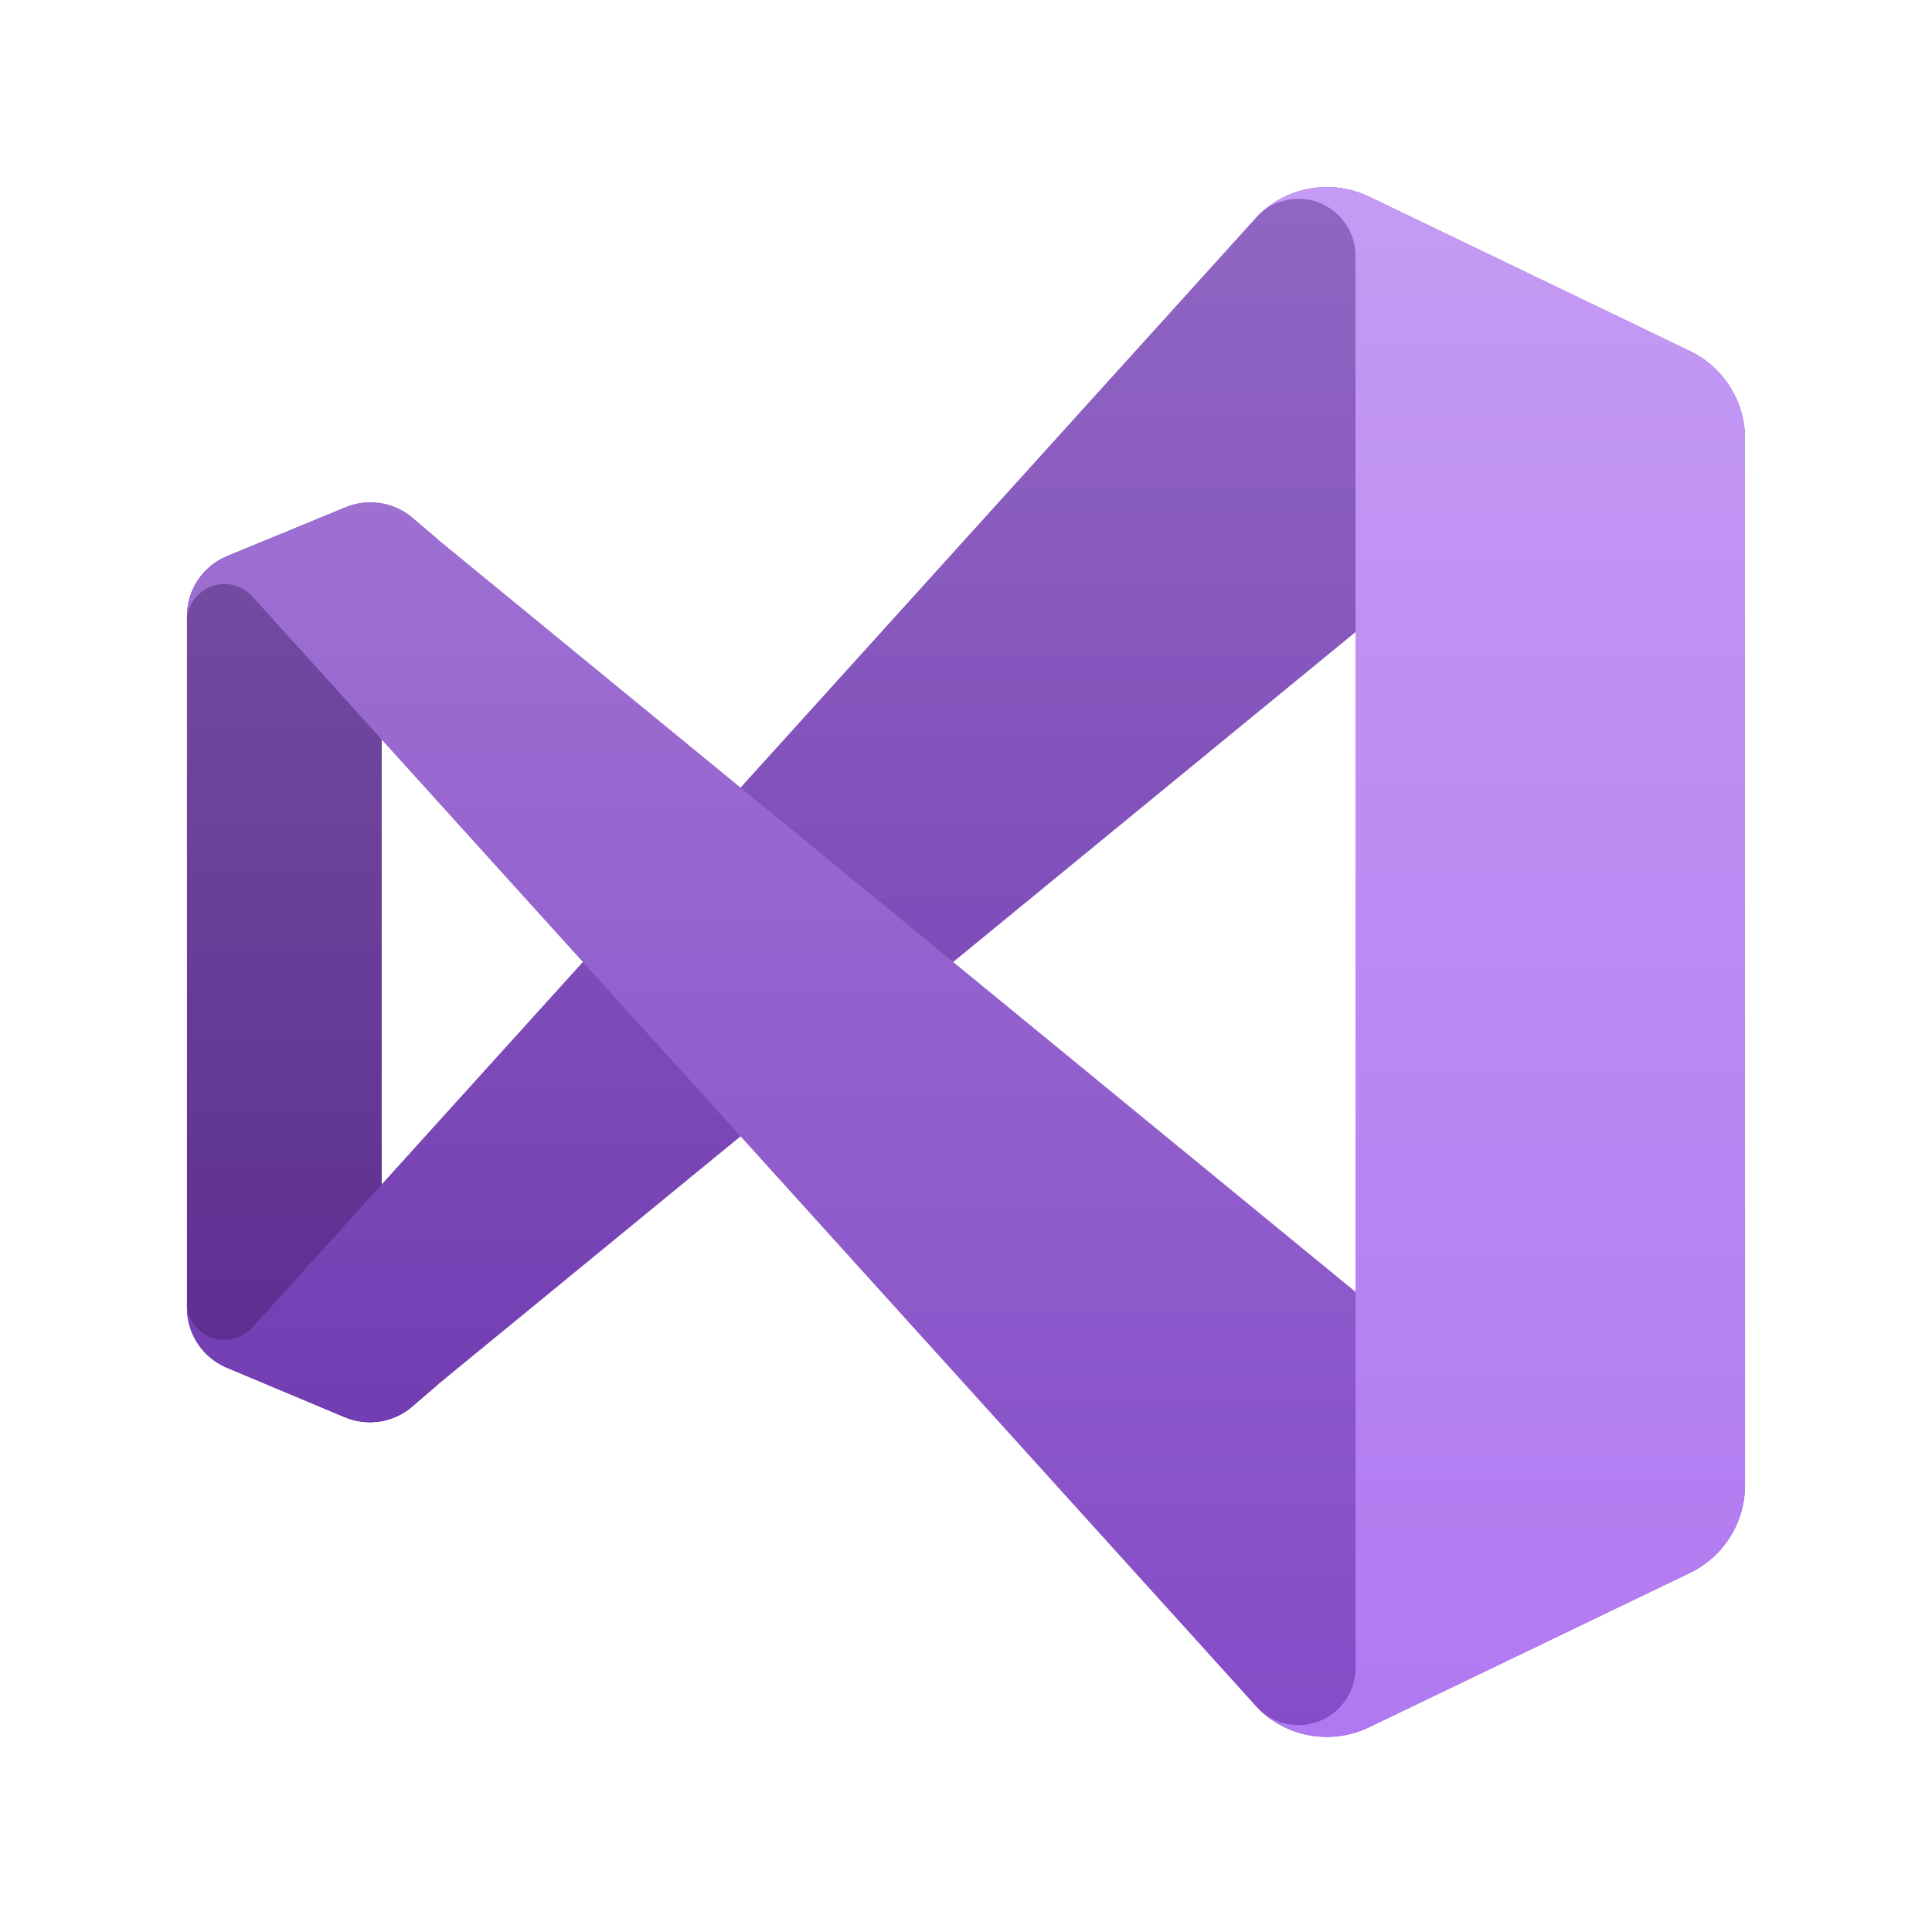
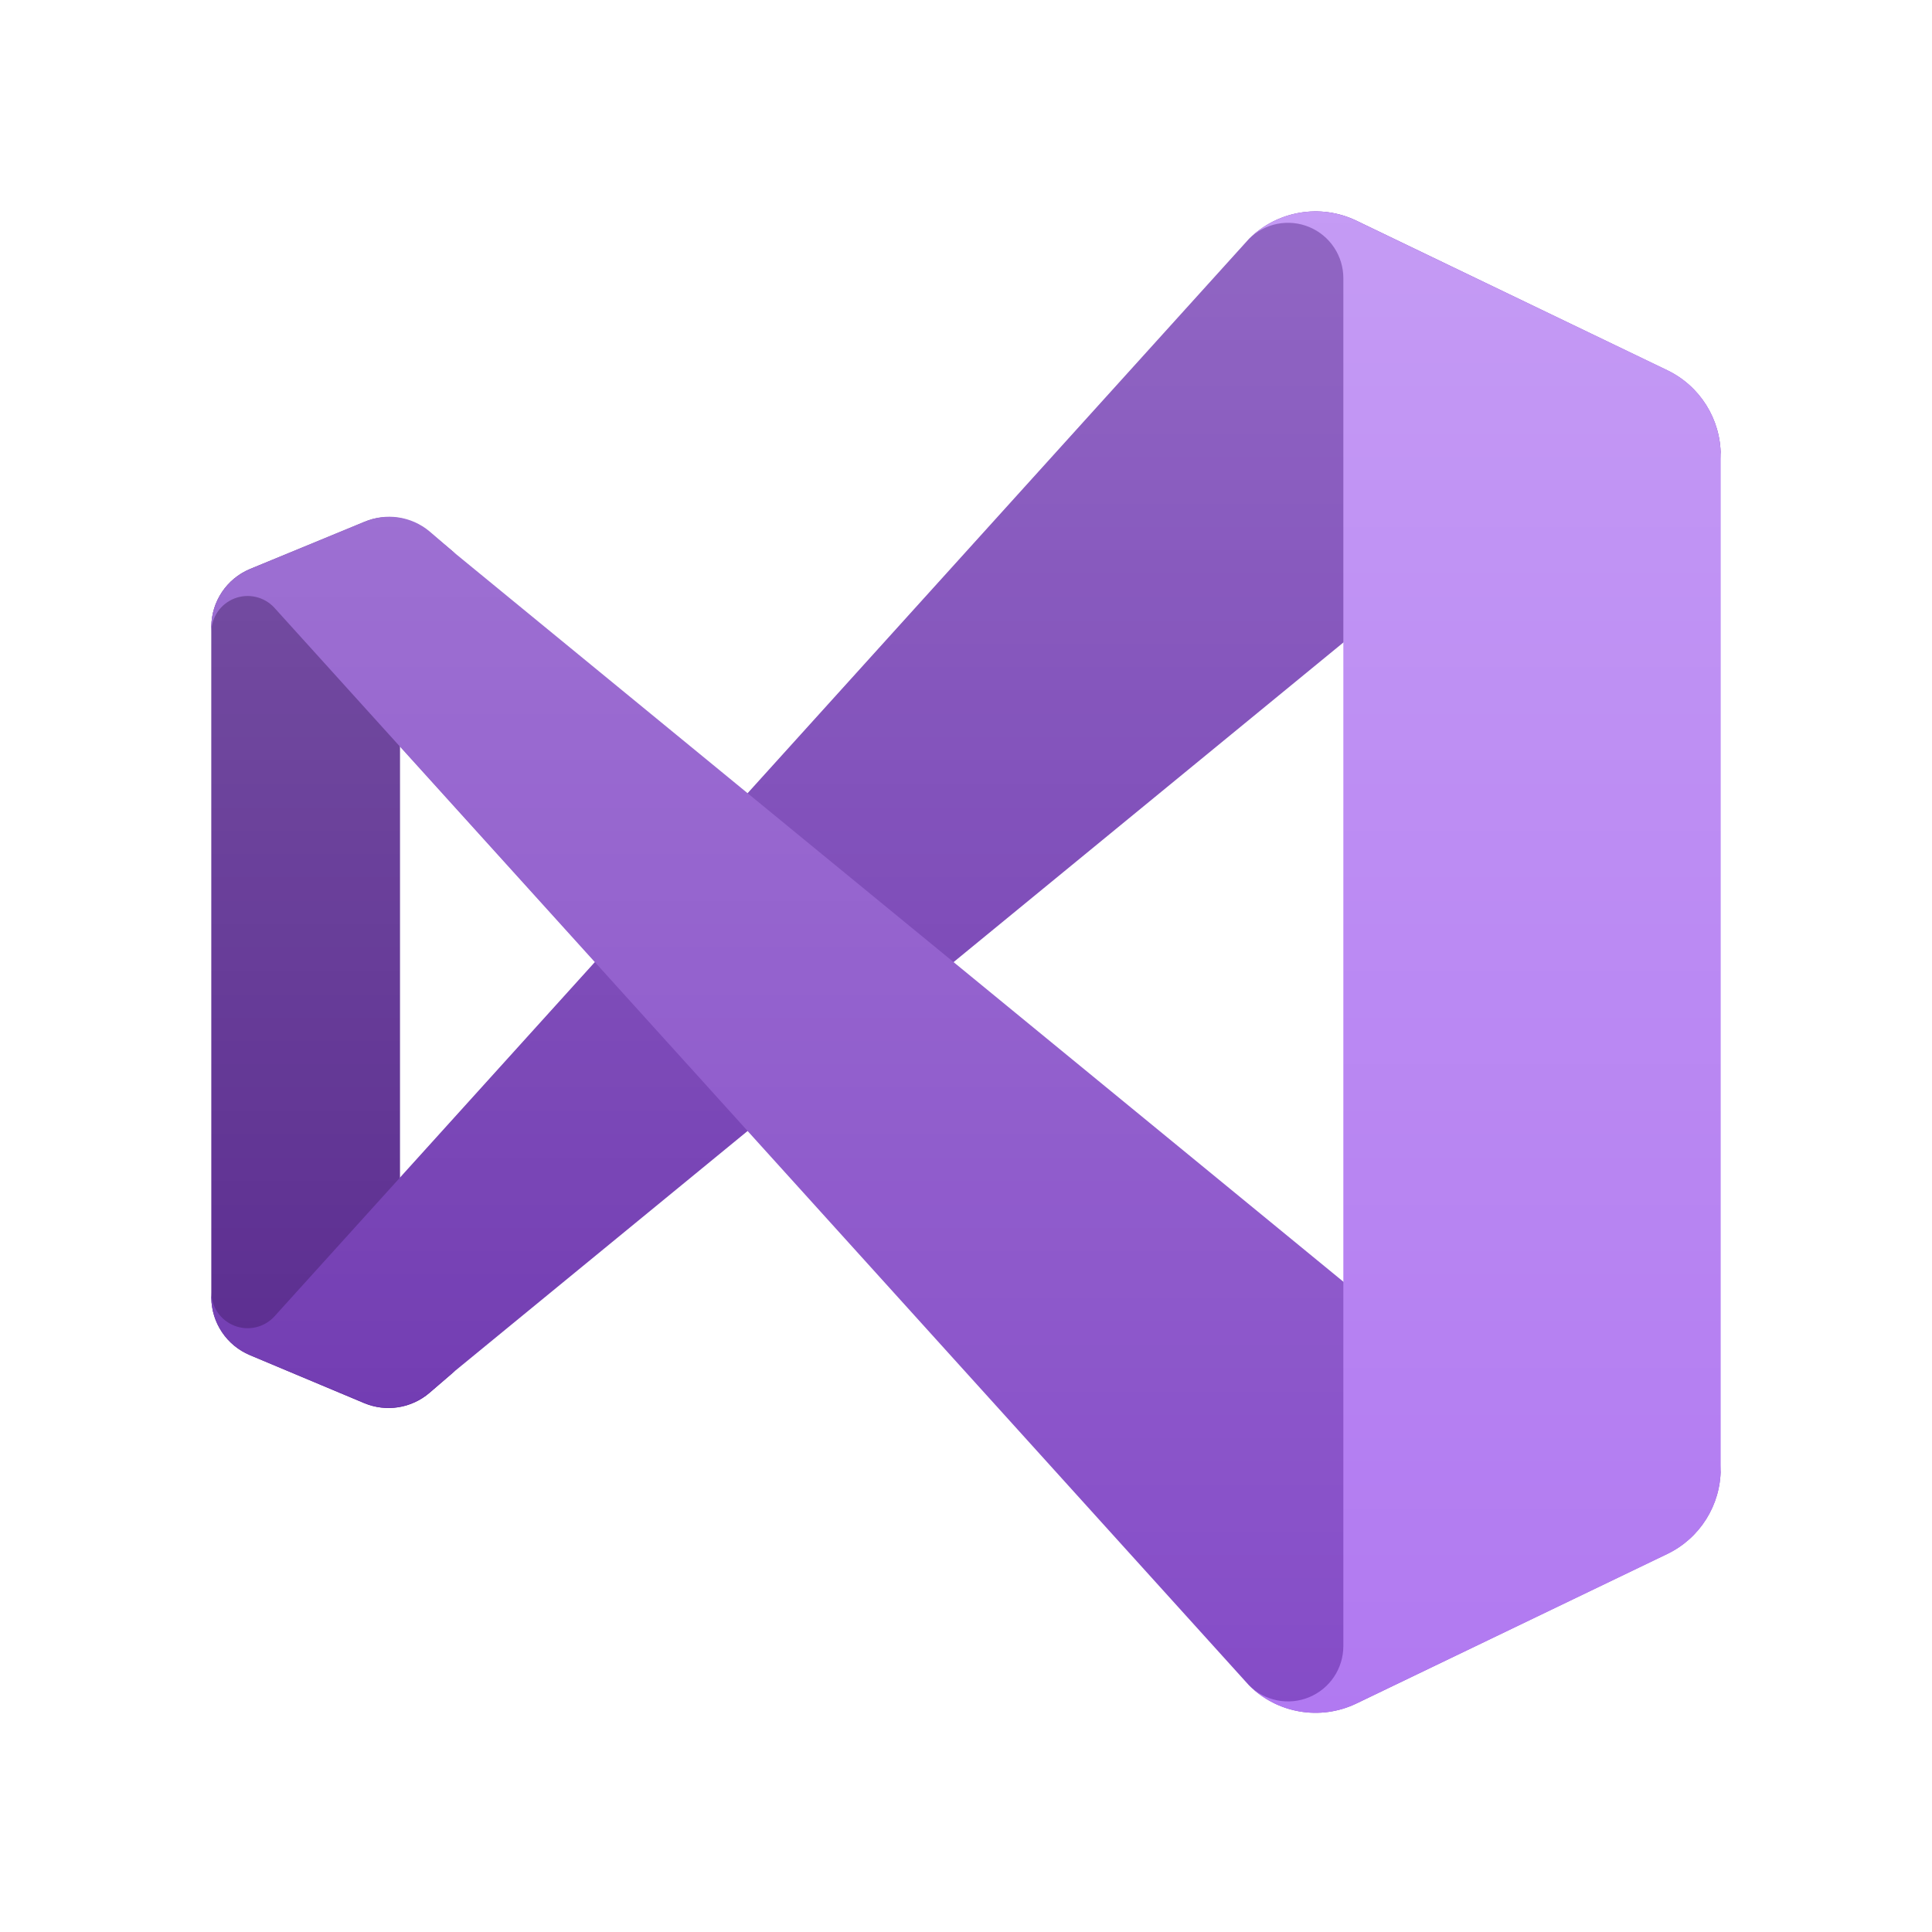
- <svg xmlns="http://www.w3.org/2000/svg" width="256px" height="256px" viewBox="-30.72 -30.72 317.44 317.44" version="1.1" preserveAspectRatio="xMidYMid" fill="#000000">
+ <svg xmlns="http://www.w3.org/2000/svg" width="256px" height="256px" viewBox="-35.84 -35.84 327.68 327.68" version="1.1" preserveAspectRatio="xMidYMid" fill="#000000">
  <g id="SVGRepo_bgCarrier" stroke-width="0" />
  <g id="SVGRepo_tracerCarrier" stroke-linecap="round" stroke-linejoin="round" />
  <g id="SVGRepo_iconCarrier">
    <defs>
      <linearGradient x1="50%" y1="0.002%" x2="50%" y2="100%" id="linearGradient-1">
        <stop stop-color="#FFFFFF" offset="0%"> </stop>
        <stop stop-color="#FFFFFF" stop-opacity="0" offset="100%"> </stop>
      </linearGradient>
    </defs>
    <g>
      <path d="M36.987,200.406 C33.928,203.02 29.659,203.69 25.947,202.14 L6.56,194.006 C2.607,192.357 0.023,188.503 0,184.22 L0,70.46 C0.023,66.176 2.607,62.322 6.56,60.673 L25.947,52.673 C29.659,51.122 33.928,51.793 36.987,54.406 L41.333,58.006 C39.536,56.714 37.166,56.538 35.198,57.55 C33.23,58.563 31.994,60.593 32,62.806 L32,191.873 C31.994,194.086 33.23,196.116 35.198,197.129 C37.166,198.141 39.536,197.965 41.333,196.673 L36.987,200.406 Z" fill="#52218A" fill-rule="nonzero"> </path>
      <path d="M6.56,194.006 C2.607,192.357 0.023,188.503 0,184.22 L0,183.34 C0.027,185.859 1.585,188.107 3.934,189.018 C6.283,189.928 8.949,189.316 10.667,187.473 L176,4.673 C180.798,-0.101 188.08,-1.34 194.187,1.58 L246.933,26.966 C252.478,29.632 256.003,35.241 256,41.393 L256,42.006 C255.997,38.103 253.746,34.55 250.217,32.88 C246.689,31.21 242.514,31.721 239.493,34.193 L41.333,196.673 L36.987,200.406 C33.928,203.02 29.659,203.69 25.947,202.14 L6.56,194.006 Z" fill="#6C33AF" fill-rule="nonzero"> </path>
      <path d="M6.56,60.673 C2.607,62.322 0.023,66.176 0,70.46 L0,71.34 C0.027,68.821 1.585,66.572 3.934,65.661 C6.283,64.751 8.949,65.363 10.667,67.206 L176,250.006 C180.798,254.78 188.08,256.019 194.187,253.1 L246.933,227.713 C252.478,225.047 256.003,219.438 256,213.286 L256,212.673 C255.997,216.576 253.746,220.129 250.217,221.799 C246.689,223.469 242.514,222.958 239.493,220.486 L41.333,58.006 L36.987,54.273 C33.901,51.704 29.635,51.086 25.947,52.673 L6.56,60.673 Z" fill="#854CC7" fill-rule="nonzero"> </path>
      <path d="M194.187,253.1 C188.08,256.019 180.798,254.78 176,250.006 C178.687,252.674 182.714,253.466 186.211,252.015 C189.709,250.563 191.991,247.153 192,243.366 L192,11.366 C192.013,7.57 189.738,4.14 186.236,2.675 C182.734,1.21 178.694,1.998 176,4.673 C180.798,-0.101 188.08,-1.34 194.187,1.58 L246.933,26.94 C252.478,29.605 256.003,35.214 256,41.366 L256,213.313 C256.003,219.465 252.478,225.074 246.933,227.74 L194.187,253.1 Z" fill="#B179F1" fill-rule="nonzero"> </path>
      <path d="M183.707,254.273 C187.232,255.077 190.926,254.664 194.187,253.1 L246.933,227.74 C252.478,225.074 256.003,219.465 256,213.313 L256,41.366 C256.003,35.214 252.478,29.605 246.933,26.94 L194.187,1.58 C190.455,-0.214 186.172,-0.492 182.24,0.806 C179.888,1.594 177.752,2.918 176,4.673 L90.987,98.7 L41.333,58.006 L36.987,54.273 C34.333,52.004 30.738,51.178 27.36,52.06 C26.873,52.167 26.399,52.328 25.947,52.54 L6.56,60.673 C2.86,62.2 0.327,65.67 0,69.66 C0,69.926 0,70.193 0,70.46 L0,184.22 C0,184.486 0,184.753 0,185.02 C0.327,189.009 2.86,192.479 6.56,194.006 L25.947,202.006 C26.399,202.218 26.873,202.379 27.36,202.486 C30.738,203.368 34.333,202.542 36.987,200.273 L41.333,196.673 L90.987,155.98 L176,250.006 C178.119,252.122 180.789,253.6 183.707,254.273 L183.707,254.273 Z M192,73.153 L125.893,127.34 L192,181.526 L192,73.153 Z M32,90.726 L65.093,127.34 L32,163.953 L32,90.726 Z" fill-opacity="0.25" fill="url(#linearGradient-1)"> </path>
    </g>
  </g>
</svg>
